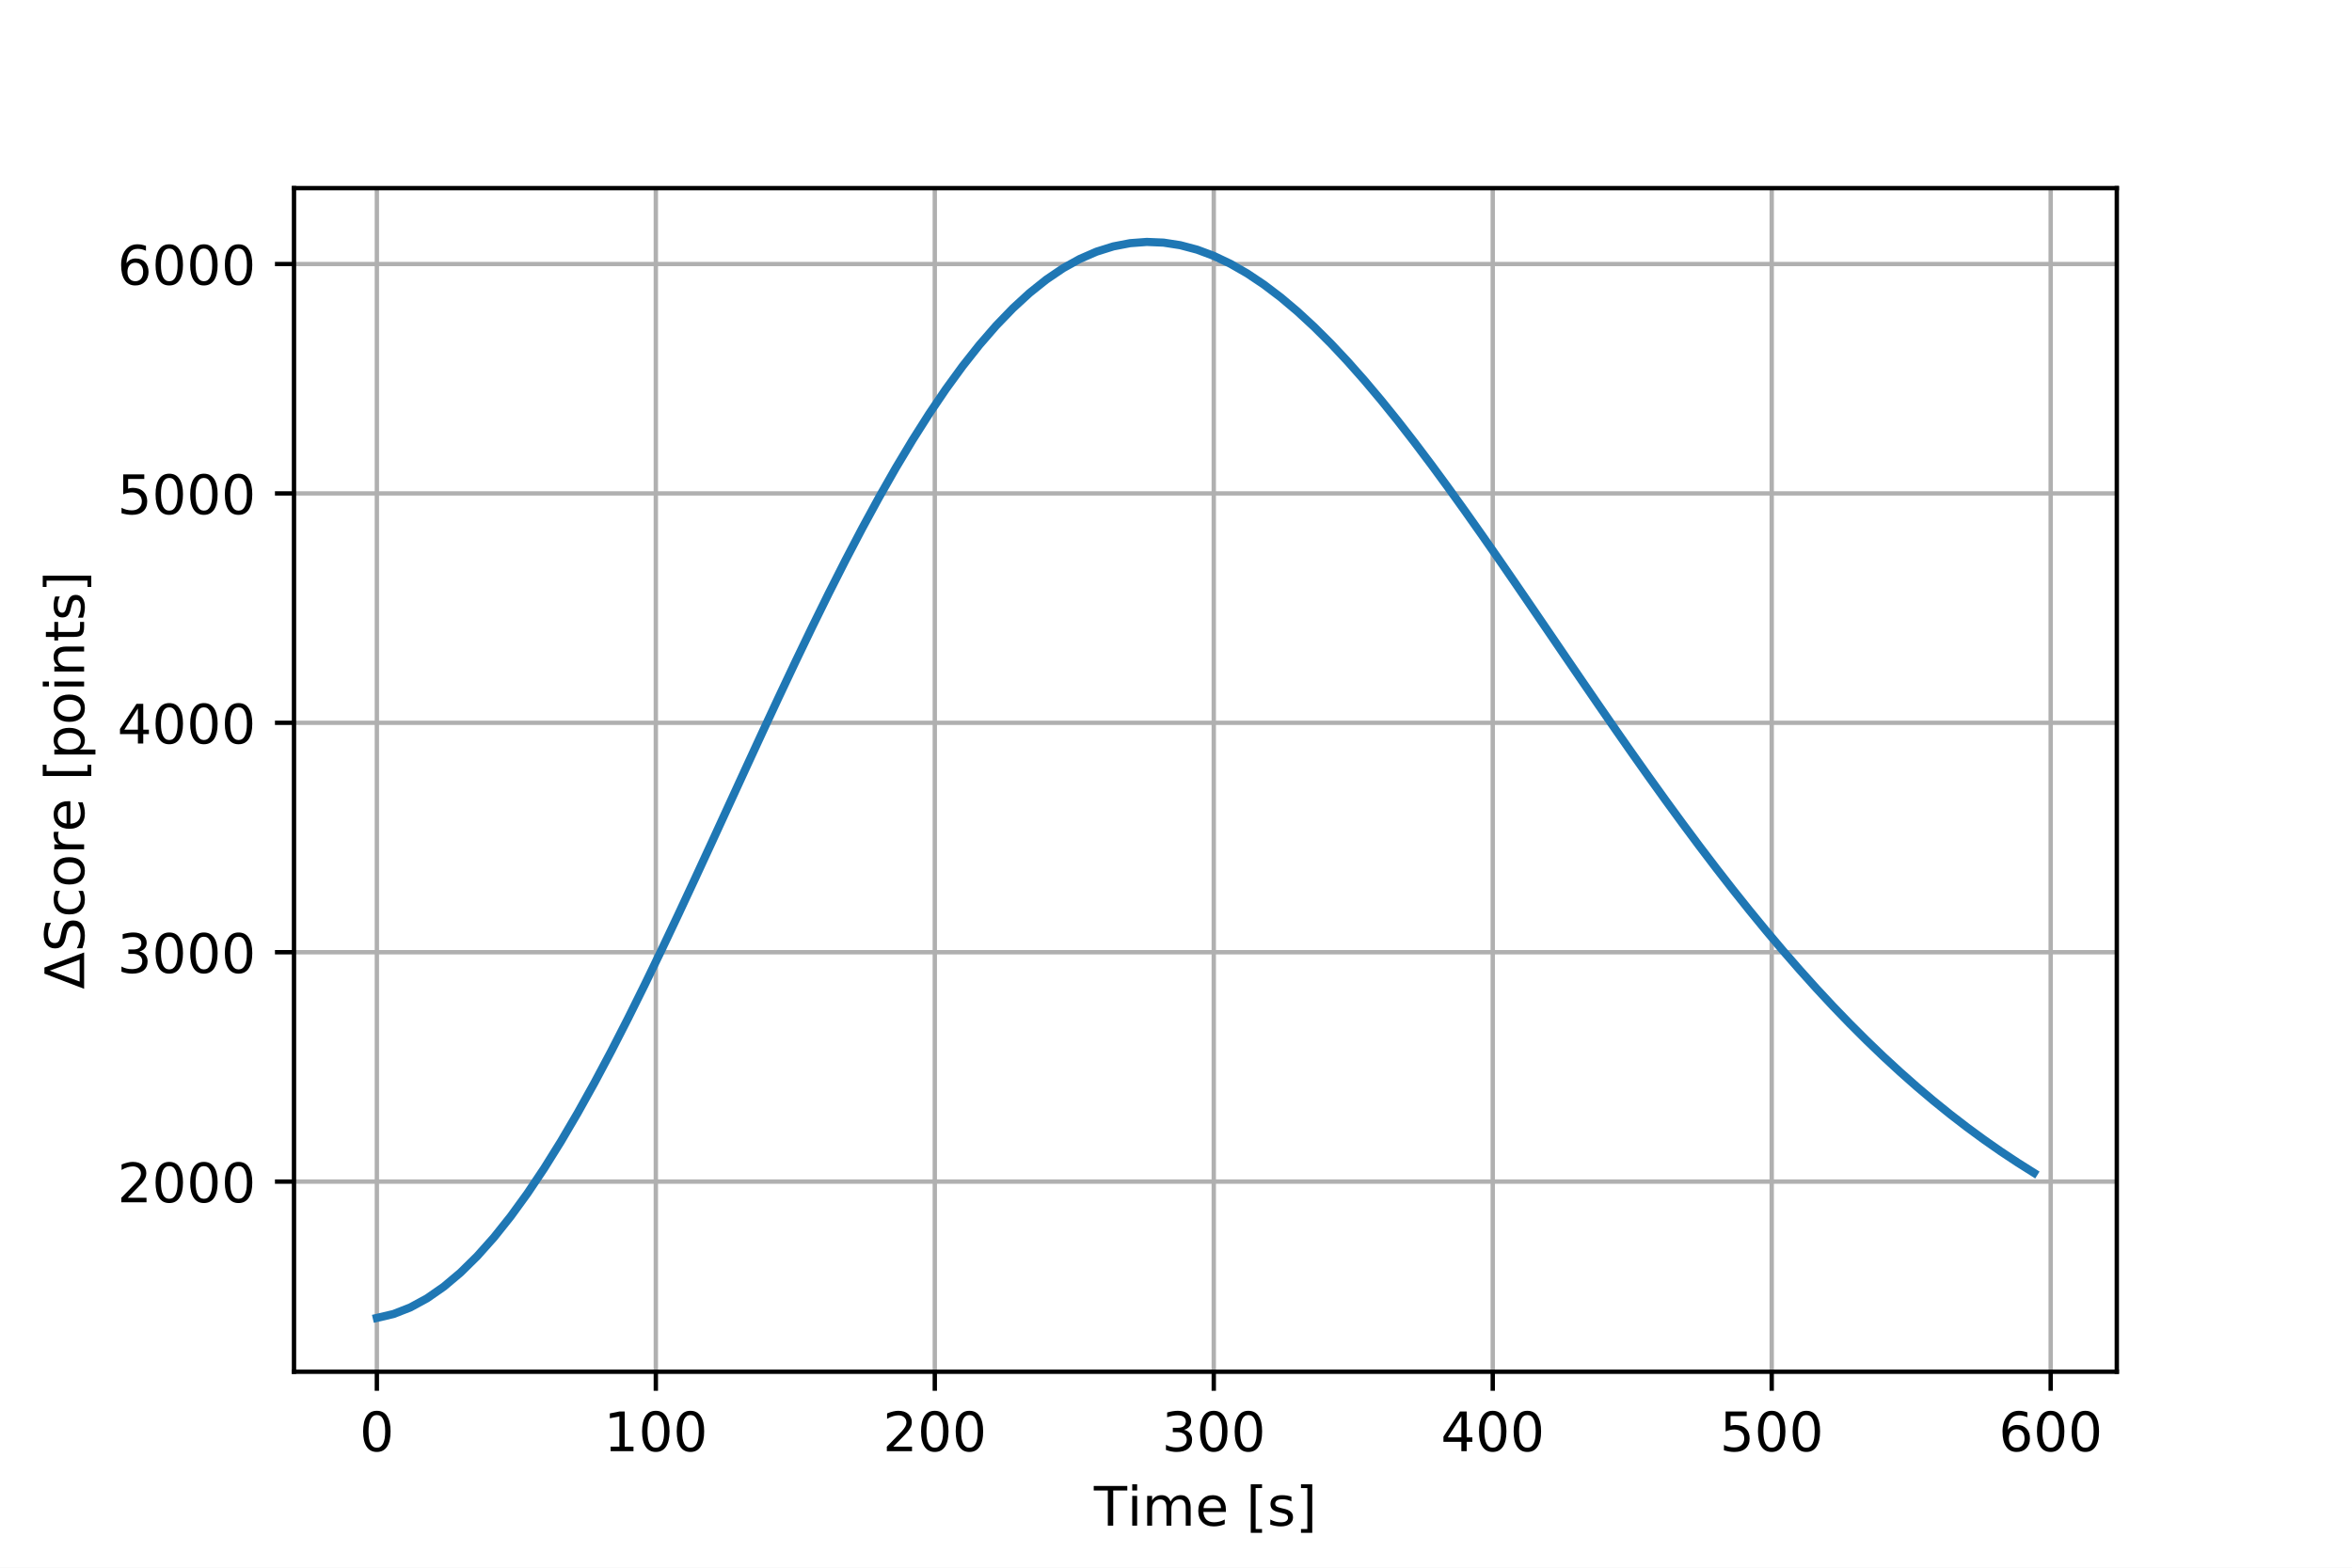
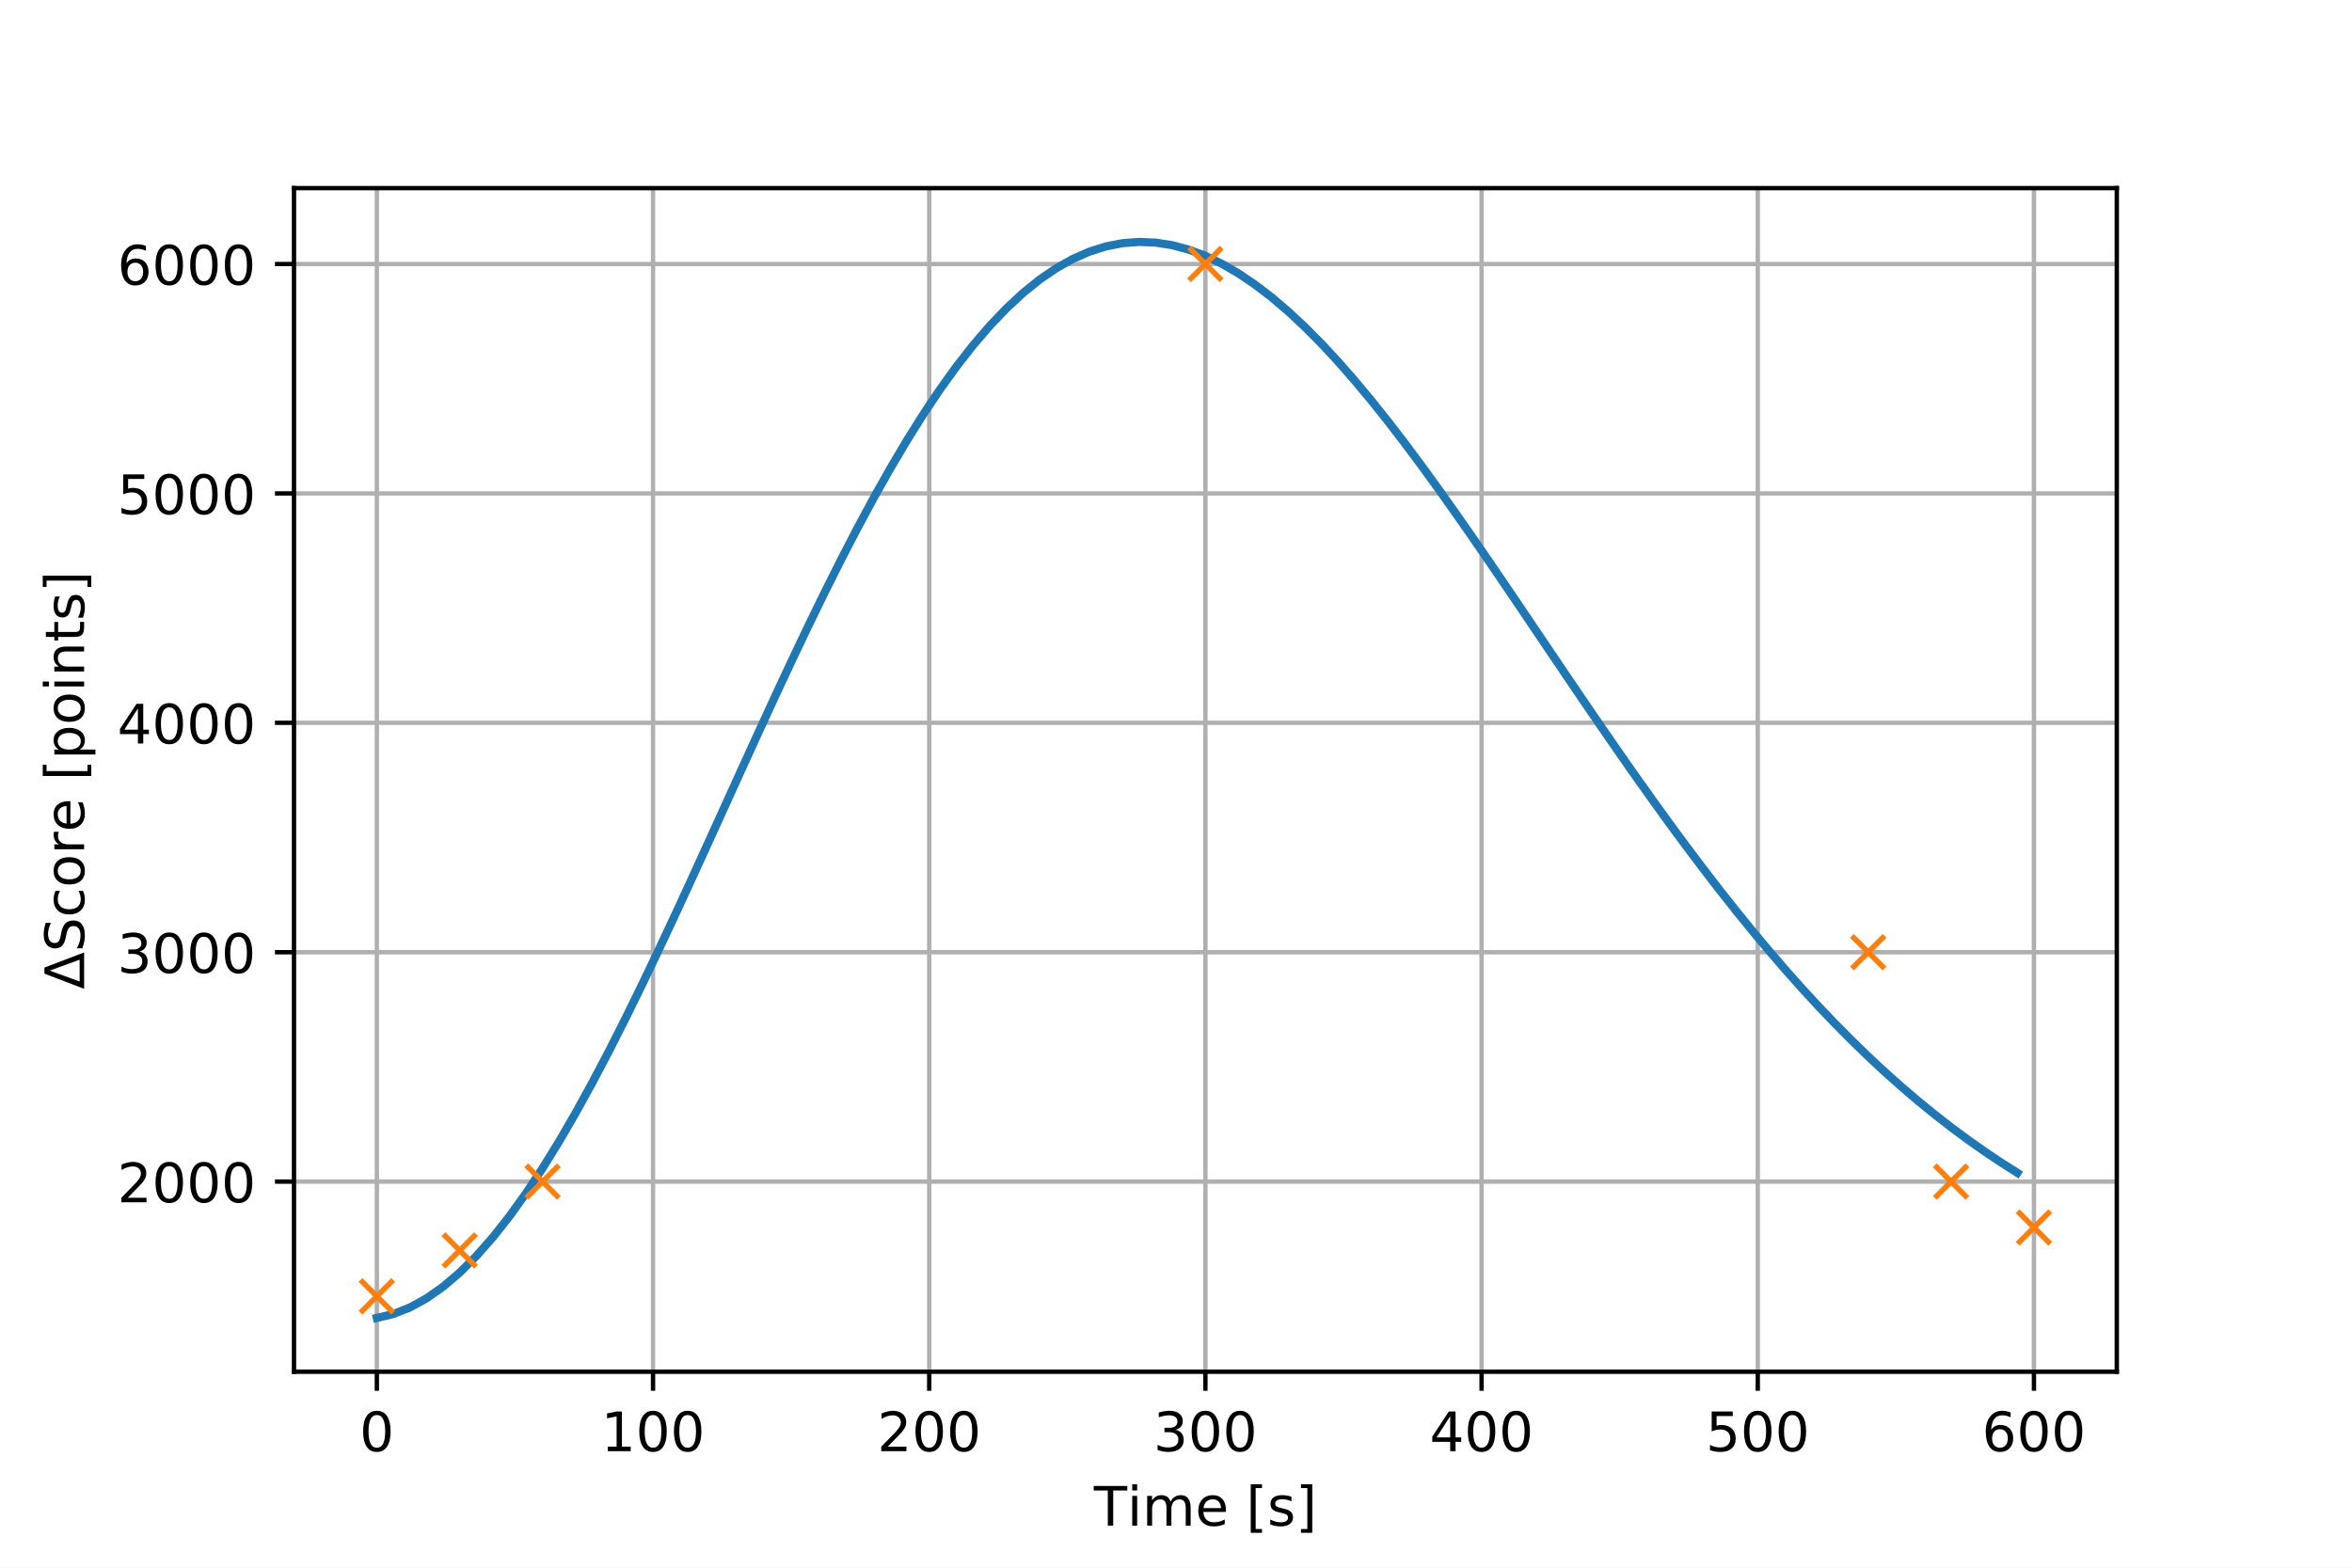
<svg xmlns="http://www.w3.org/2000/svg" xmlns:xlink="http://www.w3.org/1999/xlink" height="288pt" version="1.1" viewBox="0 0 432 288" width="432pt">
  <defs>
    <style type="text/css">
*{stroke-linecap:butt;stroke-linejoin:round;}
  </style>
  </defs>
  <g id="figure_1">
    <g id="patch_1">
      <path d="M 0 288  L 432 288  L 432 0  L 0 0  z " style="fill:#ffffff;" />
    </g>
    <g id="axes_1">
      <g id="patch_2">
        <path d="M 54 252  L 388.8 252  L 388.8 34.56  L 54 34.56  z " style="fill:#ffffff;" />
      </g>
      <g id="matplotlib.axis_1">
        <g id="xtick_1">
          <g id="line2d_1">
-             <path clip-path="url(#pcf2312875b)" d="M 69.218 252  L 69.218 34.56  " style="fill:none;stroke:#b0b0b0;stroke-linecap:square;stroke-width:0.8;" />
+             <path clip-path="url(#p699c604a5a)" d="M 69.218 252  L 69.218 34.56  " style="fill:none;stroke:#b0b0b0;stroke-linecap:square;stroke-width:0.8;" />
          </g>
          <g id="line2d_2">
            <defs>
-               <path d="M 0 0  L 0 3.5  " id="mf3beb9ec85" style="stroke:#000000;stroke-width:0.8;" />
-             </defs>
-             <g>
-               <use style="stroke:#000000;stroke-width:0.8;" x="69.218" xlink:href="#mf3beb9ec85" y="252" />
+               <path d="M 0 0  L 0 3.5  " id="m4b07e71793" style="stroke:#000000;stroke-width:0.8;" />
+             </defs>
+             <g>
+               <use style="stroke:#000000;stroke-width:0.8;" x="69.218" xlink:href="#m4b07e71793" y="252" />
            </g>
          </g>
          <g id="text_1">
            <defs>
              <path d="M 31.781 66.406  Q 24.172 66.406 20.328 58.906  Q 16.5 51.422 16.5 36.375  Q 16.5 21.391 20.328 13.891  Q 24.172 6.391 31.781 6.391  Q 39.453 6.391 43.281 13.891  Q 47.125 21.391 47.125 36.375  Q 47.125 51.422 43.281 58.906  Q 39.453 66.406 31.781 66.406  z M 31.781 74.219  Q 44.047 74.219 50.516 64.516  Q 56.984 54.828 56.984 36.375  Q 56.984 17.969 50.516 8.266  Q 44.047 -1.422 31.781 -1.422  Q 19.531 -1.422 13.062 8.266  Q 6.594 17.969 6.594 36.375  Q 6.594 54.828 13.062 64.516  Q 19.531 74.219 31.781 74.219  z " id="DejaVuSans-48" />
            </defs>
            <g transform="translate(66.03693 266.5984)scale(0.1 -0.1)">
              <use xlink:href="#DejaVuSans-48" />
            </g>
          </g>
        </g>
        <g id="xtick_2">
          <g id="line2d_3">
-             <path clip-path="url(#pcf2312875b)" d="M 120.458 252  L 120.458 34.56  " style="fill:none;stroke:#b0b0b0;stroke-linecap:square;stroke-width:0.8;" />
+             <path clip-path="url(#p699c604a5a)" d="M 119.945 252  L 119.945 34.56  " style="fill:none;stroke:#b0b0b0;stroke-linecap:square;stroke-width:0.8;" />
          </g>
          <g id="line2d_4">
            <g>
-               <use style="stroke:#000000;stroke-width:0.8;" x="120.458" xlink:href="#mf3beb9ec85" y="252" />
+               <use style="stroke:#000000;stroke-width:0.8;" x="119.945" xlink:href="#m4b07e71793" y="252" />
            </g>
          </g>
          <g id="text_2">
            <defs>
              <path d="M 12.406 8.297  L 28.516 8.297  L 28.516 63.922  L 10.984 60.406  L 10.984 69.391  L 28.422 72.906  L 38.281 72.906  L 38.281 8.297  L 54.391 8.297  L 54.391 0  L 12.406 0  z " id="DejaVuSans-49" />
            </defs>
-             <g transform="translate(110.9141 266.5984)scale(0.1 -0.1)">
+             <g transform="translate(110.4017 266.5984)scale(0.1 -0.1)">
              <use xlink:href="#DejaVuSans-49" />
              <use x="63.623" xlink:href="#DejaVuSans-48" />
              <use x="127.246" xlink:href="#DejaVuSans-48" />
            </g>
          </g>
        </g>
        <g id="xtick_3">
          <g id="line2d_5">
-             <path clip-path="url(#pcf2312875b)" d="M 171.698 252  L 171.698 34.56  " style="fill:none;stroke:#b0b0b0;stroke-linecap:square;stroke-width:0.8;" />
+             <path clip-path="url(#p699c604a5a)" d="M 170.673 252  L 170.673 34.56  " style="fill:none;stroke:#b0b0b0;stroke-linecap:square;stroke-width:0.8;" />
          </g>
          <g id="line2d_6">
            <g>
-               <use style="stroke:#000000;stroke-width:0.8;" x="171.698" xlink:href="#mf3beb9ec85" y="252" />
+               <use style="stroke:#000000;stroke-width:0.8;" x="170.673" xlink:href="#m4b07e71793" y="252" />
            </g>
          </g>
          <g id="text_3">
            <defs>
              <path d="M 19.188 8.297  L 53.609 8.297  L 53.609 0  L 7.328 0  L 7.328 8.297  Q 12.938 14.109 22.625 23.891  Q 32.328 33.688 34.812 36.531  Q 39.547 41.844 41.422 45.531  Q 43.312 49.219 43.312 52.781  Q 43.312 58.594 39.234 62.25  Q 35.156 65.922 28.609 65.922  Q 23.969 65.922 18.812 64.312  Q 13.672 62.703 7.812 59.422  L 7.812 69.391  Q 13.766 71.781 18.938 73  Q 24.125 74.219 28.422 74.219  Q 39.75 74.219 46.484 68.547  Q 53.219 62.891 53.219 53.422  Q 53.219 48.922 51.531 44.891  Q 49.859 40.875 45.406 35.406  Q 44.188 33.984 37.641 27.219  Q 31.109 20.453 19.188 8.297  z " id="DejaVuSans-50" />
            </defs>
-             <g transform="translate(162.1538 266.5984)scale(0.1 -0.1)">
+             <g transform="translate(161.129 266.5984)scale(0.1 -0.1)">
              <use xlink:href="#DejaVuSans-50" />
              <use x="63.623" xlink:href="#DejaVuSans-48" />
              <use x="127.246" xlink:href="#DejaVuSans-48" />
            </g>
          </g>
        </g>
        <g id="xtick_4">
          <g id="line2d_7">
-             <path clip-path="url(#pcf2312875b)" d="M 222.937 252  L 222.937 34.56  " style="fill:none;stroke:#b0b0b0;stroke-linecap:square;stroke-width:0.8;" />
+             <path clip-path="url(#p699c604a5a)" d="M 221.4 252  L 221.4 34.56  " style="fill:none;stroke:#b0b0b0;stroke-linecap:square;stroke-width:0.8;" />
          </g>
          <g id="line2d_8">
            <g>
-               <use style="stroke:#000000;stroke-width:0.8;" x="222.937" xlink:href="#mf3beb9ec85" y="252" />
+               <use style="stroke:#000000;stroke-width:0.8;" x="221.4" xlink:href="#m4b07e71793" y="252" />
            </g>
          </g>
          <g id="text_4">
            <defs>
              <path d="M 40.578 39.312  Q 47.656 37.797 51.625 33  Q 55.609 28.219 55.609 21.188  Q 55.609 10.406 48.188 4.484  Q 40.766 -1.422 27.094 -1.422  Q 22.516 -1.422 17.656 -0.516  Q 12.797 0.391 7.625 2.203  L 7.625 11.719  Q 11.719 9.328 16.594 8.109  Q 21.484 6.891 26.812 6.891  Q 36.078 6.891 40.938 10.547  Q 45.797 14.203 45.797 21.188  Q 45.797 27.641 41.281 31.266  Q 36.766 34.906 28.719 34.906  L 20.219 34.906  L 20.219 43.016  L 29.109 43.016  Q 36.375 43.016 40.234 45.922  Q 44.094 48.828 44.094 54.297  Q 44.094 59.906 40.109 62.906  Q 36.141 65.922 28.719 65.922  Q 24.656 65.922 20.016 65.031  Q 15.375 64.156 9.812 62.312  L 9.812 71.094  Q 15.438 72.656 20.344 73.438  Q 25.25 74.219 29.594 74.219  Q 40.828 74.219 47.359 69.109  Q 53.906 64.016 53.906 55.328  Q 53.906 49.266 50.438 45.094  Q 46.969 40.922 40.578 39.312  z " id="DejaVuSans-51" />
            </defs>
-             <g transform="translate(213.3934 266.5984)scale(0.1 -0.1)">
+             <g transform="translate(211.8562 266.5984)scale(0.1 -0.1)">
              <use xlink:href="#DejaVuSans-51" />
              <use x="63.623" xlink:href="#DejaVuSans-48" />
              <use x="127.246" xlink:href="#DejaVuSans-48" />
            </g>
          </g>
        </g>
        <g id="xtick_5">
          <g id="line2d_9">
-             <path clip-path="url(#pcf2312875b)" d="M 274.177 252  L 274.177 34.56  " style="fill:none;stroke:#b0b0b0;stroke-linecap:square;stroke-width:0.8;" />
+             <path clip-path="url(#p699c604a5a)" d="M 272.127 252  L 272.127 34.56  " style="fill:none;stroke:#b0b0b0;stroke-linecap:square;stroke-width:0.8;" />
          </g>
          <g id="line2d_10">
            <g>
-               <use style="stroke:#000000;stroke-width:0.8;" x="274.177" xlink:href="#mf3beb9ec85" y="252" />
+               <use style="stroke:#000000;stroke-width:0.8;" x="272.127" xlink:href="#m4b07e71793" y="252" />
            </g>
          </g>
          <g id="text_5">
            <defs>
              <path d="M 37.797 64.312  L 12.891 25.391  L 37.797 25.391  z M 35.203 72.906  L 47.609 72.906  L 47.609 25.391  L 58.016 25.391  L 58.016 17.188  L 47.609 17.188  L 47.609 0  L 37.797 0  L 37.797 17.188  L 4.891 17.188  L 4.891 26.703  z " id="DejaVuSans-52" />
            </defs>
-             <g transform="translate(264.6331 266.5984)scale(0.1 -0.1)">
+             <g transform="translate(262.5835 266.5984)scale(0.1 -0.1)">
              <use xlink:href="#DejaVuSans-52" />
              <use x="63.623" xlink:href="#DejaVuSans-48" />
              <use x="127.246" xlink:href="#DejaVuSans-48" />
            </g>
          </g>
        </g>
        <g id="xtick_6">
          <g id="line2d_11">
-             <path clip-path="url(#pcf2312875b)" d="M 325.417 252  L 325.417 34.56  " style="fill:none;stroke:#b0b0b0;stroke-linecap:square;stroke-width:0.8;" />
+             <path clip-path="url(#p699c604a5a)" d="M 322.855 252  L 322.855 34.56  " style="fill:none;stroke:#b0b0b0;stroke-linecap:square;stroke-width:0.8;" />
          </g>
          <g id="line2d_12">
            <g>
-               <use style="stroke:#000000;stroke-width:0.8;" x="325.417" xlink:href="#mf3beb9ec85" y="252" />
+               <use style="stroke:#000000;stroke-width:0.8;" x="322.855" xlink:href="#m4b07e71793" y="252" />
            </g>
          </g>
          <g id="text_6">
            <defs>
              <path d="M 10.797 72.906  L 49.516 72.906  L 49.516 64.594  L 19.828 64.594  L 19.828 46.734  Q 21.969 47.469 24.109 47.828  Q 26.266 48.188 28.422 48.188  Q 40.625 48.188 47.75 41.5  Q 54.891 34.812 54.891 23.391  Q 54.891 11.625 47.562 5.094  Q 40.234 -1.422 26.906 -1.422  Q 22.312 -1.422 17.547 -0.641  Q 12.797 0.141 7.719 1.703  L 7.719 11.625  Q 12.109 9.234 16.797 8.062  Q 21.484 6.891 26.703 6.891  Q 35.156 6.891 40.078 11.328  Q 45.016 15.766 45.016 23.391  Q 45.016 31 40.078 35.438  Q 35.156 39.891 26.703 39.891  Q 22.75 39.891 18.812 39.016  Q 14.891 38.141 10.797 36.281  z " id="DejaVuSans-53" />
            </defs>
-             <g transform="translate(315.8728 266.5984)scale(0.1 -0.1)">
+             <g transform="translate(313.3108 266.5984)scale(0.1 -0.1)">
              <use xlink:href="#DejaVuSans-53" />
              <use x="63.623" xlink:href="#DejaVuSans-48" />
              <use x="127.246" xlink:href="#DejaVuSans-48" />
            </g>
          </g>
        </g>
        <g id="xtick_7">
          <g id="line2d_13">
-             <path clip-path="url(#pcf2312875b)" d="M 376.656 252  L 376.656 34.56  " style="fill:none;stroke:#b0b0b0;stroke-linecap:square;stroke-width:0.8;" />
+             <path clip-path="url(#p699c604a5a)" d="M 373.582 252  L 373.582 34.56  " style="fill:none;stroke:#b0b0b0;stroke-linecap:square;stroke-width:0.8;" />
          </g>
          <g id="line2d_14">
            <g>
-               <use style="stroke:#000000;stroke-width:0.8;" x="376.656" xlink:href="#mf3beb9ec85" y="252" />
+               <use style="stroke:#000000;stroke-width:0.8;" x="373.582" xlink:href="#m4b07e71793" y="252" />
            </g>
          </g>
          <g id="text_7">
            <defs>
              <path d="M 33.016 40.375  Q 26.375 40.375 22.484 35.828  Q 18.609 31.297 18.609 23.391  Q 18.609 15.531 22.484 10.953  Q 26.375 6.391 33.016 6.391  Q 39.656 6.391 43.531 10.953  Q 47.406 15.531 47.406 23.391  Q 47.406 31.297 43.531 35.828  Q 39.656 40.375 33.016 40.375  z M 52.594 71.297  L 52.594 62.312  Q 48.875 64.062 45.094 64.984  Q 41.312 65.922 37.594 65.922  Q 27.828 65.922 22.672 59.328  Q 17.531 52.734 16.797 39.406  Q 19.672 43.656 24.016 45.922  Q 28.375 48.188 33.594 48.188  Q 44.578 48.188 50.953 41.516  Q 57.328 34.859 57.328 23.391  Q 57.328 12.156 50.688 5.359  Q 44.047 -1.422 33.016 -1.422  Q 20.359 -1.422 13.672 8.266  Q 6.984 17.969 6.984 36.375  Q 6.984 53.656 15.188 63.938  Q 23.391 74.219 37.203 74.219  Q 40.922 74.219 44.703 73.484  Q 48.484 72.75 52.594 71.297  z " id="DejaVuSans-54" />
            </defs>
-             <g transform="translate(367.1124 266.5984)scale(0.1 -0.1)">
+             <g transform="translate(364.0381 266.5984)scale(0.1 -0.1)">
              <use xlink:href="#DejaVuSans-54" />
              <use x="63.623" xlink:href="#DejaVuSans-48" />
              <use x="127.246" xlink:href="#DejaVuSans-48" />
            </g>
          </g>
        </g>
        <g id="text_8">
          <defs>
            <path d="M -0.297 72.906  L 61.375 72.906  L 61.375 64.594  L 35.5 64.594  L 35.5 0  L 25.594 0  L 25.594 64.594  L -0.297 64.594  z " id="DejaVuSans-84" />
            <path d="M 9.422 54.688  L 18.406 54.688  L 18.406 0  L 9.422 0  z M 9.422 75.984  L 18.406 75.984  L 18.406 64.594  L 9.422 64.594  z " id="DejaVuSans-105" />
            <path d="M 52 44.188  Q 55.375 50.25 60.062 53.125  Q 64.75 56 71.094 56  Q 79.641 56 84.281 50.016  Q 88.922 44.047 88.922 33.016  L 88.922 0  L 79.891 0  L 79.891 32.719  Q 79.891 40.578 77.094 44.375  Q 74.312 48.188 68.609 48.188  Q 61.625 48.188 57.562 43.547  Q 53.516 38.922 53.516 30.906  L 53.516 0  L 44.484 0  L 44.484 32.719  Q 44.484 40.625 41.703 44.406  Q 38.922 48.188 33.109 48.188  Q 26.219 48.188 22.156 43.531  Q 18.109 38.875 18.109 30.906  L 18.109 0  L 9.078 0  L 9.078 54.688  L 18.109 54.688  L 18.109 46.188  Q 21.188 51.219 25.484 53.609  Q 29.781 56 35.688 56  Q 41.656 56 45.828 52.969  Q 50 49.953 52 44.188  z " id="DejaVuSans-109" />
            <path d="M 56.203 29.594  L 56.203 25.203  L 14.891 25.203  Q 15.484 15.922 20.484 11.062  Q 25.484 6.203 34.422 6.203  Q 39.594 6.203 44.453 7.469  Q 49.312 8.734 54.109 11.281  L 54.109 2.781  Q 49.266 0.734 44.188 -0.344  Q 39.109 -1.422 33.891 -1.422  Q 20.797 -1.422 13.156 6.188  Q 5.516 13.812 5.516 26.812  Q 5.516 40.234 12.766 48.109  Q 20.016 56 32.328 56  Q 43.359 56 49.781 48.891  Q 56.203 41.797 56.203 29.594  z M 47.219 32.234  Q 47.125 39.594 43.094 43.984  Q 39.062 48.391 32.422 48.391  Q 24.906 48.391 20.391 44.141  Q 15.875 39.891 15.188 32.172  z " id="DejaVuSans-101" />
            <path id="DejaVuSans-32" />
            <path d="M 8.594 75.984  L 29.297 75.984  L 29.297 69  L 17.578 69  L 17.578 -6.203  L 29.297 -6.203  L 29.297 -13.188  L 8.594 -13.188  z " id="DejaVuSans-91" />
            <path d="M 44.281 53.078  L 44.281 44.578  Q 40.484 46.531 36.375 47.5  Q 32.281 48.484 27.875 48.484  Q 21.188 48.484 17.844 46.438  Q 14.5 44.391 14.5 40.281  Q 14.5 37.156 16.891 35.375  Q 19.281 33.594 26.516 31.984  L 29.594 31.297  Q 39.156 29.25 43.188 25.516  Q 47.219 21.781 47.219 15.094  Q 47.219 7.469 41.188 3.016  Q 35.156 -1.422 24.609 -1.422  Q 20.219 -1.422 15.453 -0.562  Q 10.688 0.297 5.422 2  L 5.422 11.281  Q 10.406 8.688 15.234 7.391  Q 20.062 6.109 24.812 6.109  Q 31.156 6.109 34.562 8.281  Q 37.984 10.453 37.984 14.406  Q 37.984 18.062 35.516 20.016  Q 33.062 21.969 24.703 23.781  L 21.578 24.516  Q 13.234 26.266 9.516 29.906  Q 5.812 33.547 5.812 39.891  Q 5.812 47.609 11.281 51.797  Q 16.75 56 26.812 56  Q 31.781 56 36.172 55.266  Q 40.578 54.547 44.281 53.078  z " id="DejaVuSans-115" />
            <path d="M 30.422 75.984  L 30.422 -13.188  L 9.719 -13.188  L 9.719 -6.203  L 21.391 -6.203  L 21.391 69  L 9.719 69  L 9.719 75.984  z " id="DejaVuSans-93" />
          </defs>
          <g transform="translate(200.9172 280.2766)scale(0.1 -0.1)">
            <use xlink:href="#DejaVuSans-84" />
            <use x="61.037" xlink:href="#DejaVuSans-105" />
            <use x="88.82" xlink:href="#DejaVuSans-109" />
            <use x="186.232" xlink:href="#DejaVuSans-101" />
            <use x="247.756" xlink:href="#DejaVuSans-32" />
            <use x="279.543" xlink:href="#DejaVuSans-91" />
            <use x="318.557" xlink:href="#DejaVuSans-115" />
            <use x="370.656" xlink:href="#DejaVuSans-93" />
          </g>
        </g>
      </g>
      <g id="matplotlib.axis_2">
        <g id="ytick_1">
          <g id="line2d_15">
-             <path clip-path="url(#pcf2312875b)" d="M 54 217.073  L 388.8 217.073  " style="fill:none;stroke:#b0b0b0;stroke-linecap:square;stroke-width:0.8;" />
+             <path clip-path="url(#p699c604a5a)" d="M 54 217.073  L 388.8 217.073  " style="fill:none;stroke:#b0b0b0;stroke-linecap:square;stroke-width:0.8;" />
          </g>
          <g id="line2d_16">
            <defs>
-               <path d="M 0 0  L -3.5 0  " id="m91589b8eba" style="stroke:#000000;stroke-width:0.8;" />
-             </defs>
-             <g>
-               <use style="stroke:#000000;stroke-width:0.8;" x="54" xlink:href="#m91589b8eba" y="217.073" />
+               <path d="M 0 0  L -3.5 0  " id="m07bf763fe0" style="stroke:#000000;stroke-width:0.8;" />
+             </defs>
+             <g>
+               <use style="stroke:#000000;stroke-width:0.8;" x="54" xlink:href="#m07bf763fe0" y="217.073" />
            </g>
          </g>
          <g id="text_9">
            <g transform="translate(21.55 220.8721)scale(0.1 -0.1)">
              <use xlink:href="#DejaVuSans-50" />
              <use x="63.623" xlink:href="#DejaVuSans-48" />
              <use x="127.246" xlink:href="#DejaVuSans-48" />
              <use x="190.869" xlink:href="#DejaVuSans-48" />
            </g>
          </g>
        </g>
        <g id="ytick_2">
          <g id="line2d_17">
-             <path clip-path="url(#pcf2312875b)" d="M 54 174.93  L 388.8 174.93  " style="fill:none;stroke:#b0b0b0;stroke-linecap:square;stroke-width:0.8;" />
+             <path clip-path="url(#p699c604a5a)" d="M 54 174.93  L 388.8 174.93  " style="fill:none;stroke:#b0b0b0;stroke-linecap:square;stroke-width:0.8;" />
          </g>
          <g id="line2d_18">
            <g>
-               <use style="stroke:#000000;stroke-width:0.8;" x="54" xlink:href="#m91589b8eba" y="174.93" />
+               <use style="stroke:#000000;stroke-width:0.8;" x="54" xlink:href="#m07bf763fe0" y="174.93" />
            </g>
          </g>
          <g id="text_10">
            <g transform="translate(21.55 178.7296)scale(0.1 -0.1)">
              <use xlink:href="#DejaVuSans-51" />
              <use x="63.623" xlink:href="#DejaVuSans-48" />
              <use x="127.246" xlink:href="#DejaVuSans-48" />
              <use x="190.869" xlink:href="#DejaVuSans-48" />
            </g>
          </g>
        </g>
        <g id="ytick_3">
          <g id="line2d_19">
-             <path clip-path="url(#pcf2312875b)" d="M 54 132.788  L 388.8 132.788  " style="fill:none;stroke:#b0b0b0;stroke-linecap:square;stroke-width:0.8;" />
+             <path clip-path="url(#p699c604a5a)" d="M 54 132.788  L 388.8 132.788  " style="fill:none;stroke:#b0b0b0;stroke-linecap:square;stroke-width:0.8;" />
          </g>
          <g id="line2d_20">
            <g>
-               <use style="stroke:#000000;stroke-width:0.8;" x="54" xlink:href="#m91589b8eba" y="132.788" />
+               <use style="stroke:#000000;stroke-width:0.8;" x="54" xlink:href="#m07bf763fe0" y="132.788" />
            </g>
          </g>
          <g id="text_11">
            <g transform="translate(21.55 136.5871)scale(0.1 -0.1)">
              <use xlink:href="#DejaVuSans-52" />
              <use x="63.623" xlink:href="#DejaVuSans-48" />
              <use x="127.246" xlink:href="#DejaVuSans-48" />
              <use x="190.869" xlink:href="#DejaVuSans-48" />
            </g>
          </g>
        </g>
        <g id="ytick_4">
          <g id="line2d_21">
-             <path clip-path="url(#pcf2312875b)" d="M 54 90.645  L 388.8 90.645  " style="fill:none;stroke:#b0b0b0;stroke-linecap:square;stroke-width:0.8;" />
+             <path clip-path="url(#p699c604a5a)" d="M 54 90.645  L 388.8 90.645  " style="fill:none;stroke:#b0b0b0;stroke-linecap:square;stroke-width:0.8;" />
          </g>
          <g id="line2d_22">
            <g>
-               <use style="stroke:#000000;stroke-width:0.8;" x="54" xlink:href="#m91589b8eba" y="90.645" />
+               <use style="stroke:#000000;stroke-width:0.8;" x="54" xlink:href="#m07bf763fe0" y="90.645" />
            </g>
          </g>
          <g id="text_12">
            <g transform="translate(21.55 94.44459)scale(0.1 -0.1)">
              <use xlink:href="#DejaVuSans-53" />
              <use x="63.623" xlink:href="#DejaVuSans-48" />
              <use x="127.246" xlink:href="#DejaVuSans-48" />
              <use x="190.869" xlink:href="#DejaVuSans-48" />
            </g>
          </g>
        </g>
        <g id="ytick_5">
          <g id="line2d_23">
-             <path clip-path="url(#pcf2312875b)" d="M 54 48.503  L 388.8 48.503  " style="fill:none;stroke:#b0b0b0;stroke-linecap:square;stroke-width:0.8;" />
+             <path clip-path="url(#p699c604a5a)" d="M 54 48.503  L 388.8 48.503  " style="fill:none;stroke:#b0b0b0;stroke-linecap:square;stroke-width:0.8;" />
          </g>
          <g id="line2d_24">
            <g>
-               <use style="stroke:#000000;stroke-width:0.8;" x="54" xlink:href="#m91589b8eba" y="48.503" />
+               <use style="stroke:#000000;stroke-width:0.8;" x="54" xlink:href="#m07bf763fe0" y="48.503" />
            </g>
          </g>
          <g id="text_13">
            <g transform="translate(21.55 52.30209)scale(0.1 -0.1)">
              <use xlink:href="#DejaVuSans-54" />
              <use x="63.623" xlink:href="#DejaVuSans-48" />
              <use x="127.246" xlink:href="#DejaVuSans-48" />
              <use x="190.869" xlink:href="#DejaVuSans-48" />
            </g>
          </g>
        </g>
        <g id="text_14">
          <defs>
            <path d="M 34.188 63.188  L 14.156 8.203  L 54.25 8.203  z M 0.781 0  L 28.609 72.906  L 39.797 72.906  L 67.578 0  z " id="DejaVuSans-916" />
            <path d="M 53.516 70.516  L 53.516 60.891  Q 47.906 63.578 42.922 64.891  Q 37.938 66.219 33.297 66.219  Q 25.25 66.219 20.875 63.094  Q 16.5 59.969 16.5 54.203  Q 16.5 49.359 19.406 46.891  Q 22.312 44.438 30.422 42.922  L 36.375 41.703  Q 47.406 39.594 52.656 34.297  Q 57.906 29 57.906 20.125  Q 57.906 9.516 50.797 4.047  Q 43.703 -1.422 29.984 -1.422  Q 24.812 -1.422 18.969 -0.25  Q 13.141 0.922 6.891 3.219  L 6.891 13.375  Q 12.891 10.016 18.656 8.297  Q 24.422 6.594 29.984 6.594  Q 38.422 6.594 43.016 9.906  Q 47.609 13.234 47.609 19.391  Q 47.609 24.75 44.312 27.781  Q 41.016 30.812 33.5 32.328  L 27.484 33.5  Q 16.453 35.688 11.516 40.375  Q 6.594 45.062 6.594 53.422  Q 6.594 63.094 13.406 68.656  Q 20.219 74.219 32.172 74.219  Q 37.312 74.219 42.625 73.281  Q 47.953 72.359 53.516 70.516  z " id="DejaVuSans-83" />
            <path d="M 48.781 52.594  L 48.781 44.188  Q 44.969 46.297 41.141 47.344  Q 37.312 48.391 33.406 48.391  Q 24.656 48.391 19.812 42.844  Q 14.984 37.312 14.984 27.297  Q 14.984 17.281 19.812 11.734  Q 24.656 6.203 33.406 6.203  Q 37.312 6.203 41.141 7.25  Q 44.969 8.297 48.781 10.406  L 48.781 2.094  Q 45.016 0.344 40.984 -0.531  Q 36.969 -1.422 32.422 -1.422  Q 20.062 -1.422 12.781 6.344  Q 5.516 14.109 5.516 27.297  Q 5.516 40.672 12.859 48.328  Q 20.219 56 33.016 56  Q 37.156 56 41.109 55.141  Q 45.062 54.297 48.781 52.594  z " id="DejaVuSans-99" />
            <path d="M 30.609 48.391  Q 23.391 48.391 19.188 42.75  Q 14.984 37.109 14.984 27.297  Q 14.984 17.484 19.156 11.844  Q 23.344 6.203 30.609 6.203  Q 37.797 6.203 41.984 11.859  Q 46.188 17.531 46.188 27.297  Q 46.188 37.016 41.984 42.703  Q 37.797 48.391 30.609 48.391  z M 30.609 56  Q 42.328 56 49.016 48.375  Q 55.719 40.766 55.719 27.297  Q 55.719 13.875 49.016 6.219  Q 42.328 -1.422 30.609 -1.422  Q 18.844 -1.422 12.172 6.219  Q 5.516 13.875 5.516 27.297  Q 5.516 40.766 12.172 48.375  Q 18.844 56 30.609 56  z " id="DejaVuSans-111" />
            <path d="M 41.109 46.297  Q 39.594 47.172 37.812 47.578  Q 36.031 48 33.891 48  Q 26.266 48 22.188 43.047  Q 18.109 38.094 18.109 28.812  L 18.109 0  L 9.078 0  L 9.078 54.688  L 18.109 54.688  L 18.109 46.188  Q 20.953 51.172 25.484 53.578  Q 30.031 56 36.531 56  Q 37.453 56 38.578 55.875  Q 39.703 55.766 41.062 55.516  z " id="DejaVuSans-114" />
            <path d="M 18.109 8.203  L 18.109 -20.797  L 9.078 -20.797  L 9.078 54.688  L 18.109 54.688  L 18.109 46.391  Q 20.953 51.266 25.266 53.625  Q 29.594 56 35.594 56  Q 45.562 56 51.781 48.094  Q 58.016 40.188 58.016 27.297  Q 58.016 14.406 51.781 6.484  Q 45.562 -1.422 35.594 -1.422  Q 29.594 -1.422 25.266 0.953  Q 20.953 3.328 18.109 8.203  z M 48.688 27.297  Q 48.688 37.203 44.609 42.844  Q 40.531 48.484 33.406 48.484  Q 26.266 48.484 22.188 42.844  Q 18.109 37.203 18.109 27.297  Q 18.109 17.391 22.188 11.75  Q 26.266 6.109 33.406 6.109  Q 40.531 6.109 44.609 11.75  Q 48.688 17.391 48.688 27.297  z " id="DejaVuSans-112" />
            <path d="M 54.891 33.016  L 54.891 0  L 45.906 0  L 45.906 32.719  Q 45.906 40.484 42.875 44.328  Q 39.844 48.188 33.797 48.188  Q 26.516 48.188 22.312 43.547  Q 18.109 38.922 18.109 30.906  L 18.109 0  L 9.078 0  L 9.078 54.688  L 18.109 54.688  L 18.109 46.188  Q 21.344 51.125 25.703 53.562  Q 30.078 56 35.797 56  Q 45.219 56 50.047 50.172  Q 54.891 44.344 54.891 33.016  z " id="DejaVuSans-110" />
            <path d="M 18.312 70.219  L 18.312 54.688  L 36.812 54.688  L 36.812 47.703  L 18.312 47.703  L 18.312 18.016  Q 18.312 11.328 20.141 9.422  Q 21.969 7.516 27.594 7.516  L 36.812 7.516  L 36.812 0  L 27.594 0  Q 17.188 0 13.234 3.875  Q 9.281 7.766 9.281 18.016  L 9.281 47.703  L 2.688 47.703  L 2.688 54.688  L 9.281 54.688  L 9.281 70.219  z " id="DejaVuSans-116" />
          </defs>
          <g transform="translate(15.45 181.73)rotate(-90)scale(0.1 -0.1)">
            <use transform="translate(0 0.015625)" xlink:href="#DejaVuSans-916" />
            <use transform="translate(68.4082 0.015625)" xlink:href="#DejaVuSans-83" />
            <use transform="translate(131.8848 0.015625)" xlink:href="#DejaVuSans-99" />
            <use transform="translate(186.8652 0.015625)" xlink:href="#DejaVuSans-111" />
            <use transform="translate(248.0469 0.015625)" xlink:href="#DejaVuSans-114" />
            <use transform="translate(289.1602 0.015625)" xlink:href="#DejaVuSans-101" />
            <use transform="translate(383.154 0.015625)" xlink:href="#DejaVuSans-91" />
            <use transform="translate(422.1676 0.015625)" xlink:href="#DejaVuSans-112" />
            <use transform="translate(485.6442 0.015625)" xlink:href="#DejaVuSans-111" />
            <use transform="translate(546.8258 0.015625)" xlink:href="#DejaVuSans-105" />
            <use transform="translate(574.6091 0.015625)" xlink:href="#DejaVuSans-110" />
            <use transform="translate(637.988 0.015625)" xlink:href="#DejaVuSans-116" />
            <use transform="translate(677.1969 0.015625)" xlink:href="#DejaVuSans-115" />
            <use transform="translate(729.2966 0.015625)" xlink:href="#DejaVuSans-93" />
          </g>
        </g>
      </g>
      <g id="line2d_25">
-         <path clip-path="url(#pcf2312875b)" d="M 69.218 242.116  L 72.293 241.392  L 75.367 240.188  L 78.441 238.513  L 81.516 236.374  L 84.59 233.783  L 87.664 230.754  L 90.739 227.304  L 93.813 223.45  L 96.888 219.214  L 99.962 214.617  L 103.036 209.684  L 106.111 204.44  L 109.185 198.913  L 112.26 193.131  L 115.334 187.125  L 118.408 180.924  L 121.483 174.56  L 124.557 168.065  L 127.631 161.471  L 130.706 154.81  L 133.78 148.115  L 136.855 141.418  L 139.929 134.75  L 143.003 128.142  L 146.078 121.625  L 149.152 115.228  L 152.226 108.979  L 155.301 102.905  L 158.375 97.031  L 161.45 91.383  L 164.524 85.982  L 167.598 80.85  L 170.673 76.005  L 173.747 71.465  L 176.821 67.246  L 179.896 63.36  L 182.97 59.819  L 186.045 56.634  L 189.119 53.811  L 192.193 51.356  L 195.268 49.273  L 198.342 47.565  L 201.417 46.23  L 204.491 45.267  L 207.565 44.674  L 210.64 44.444  L 213.714 44.571  L 216.788 45.047  L 219.863 45.863  L 222.937 47.008  L 226.012 48.471  L 229.086 50.237  L 232.16 52.295  L 235.235 54.628  L 238.309 57.222  L 241.383 60.06  L 244.458 63.127  L 247.532 66.406  L 250.607 69.879  L 253.681 73.529  L 256.755 77.339  L 259.83 81.293  L 262.904 85.372  L 265.979 89.561  L 269.053 93.841  L 272.127 98.198  L 275.202 102.615  L 278.276 107.077  L 281.35 111.57  L 284.425 116.078  L 287.499 120.59  L 290.574 125.091  L 293.648 129.569  L 296.722 134.014  L 299.797 138.414  L 302.871 142.759  L 305.945 147.041  L 309.02 151.251  L 312.094 155.381  L 315.169 159.425  L 318.243 163.376  L 321.317 167.228  L 324.392 170.978  L 327.466 174.621  L 330.54 178.153  L 333.615 181.572  L 336.689 184.877  L 339.764 188.064  L 342.838 191.134  L 345.912 194.086  L 348.987 196.919  L 352.061 199.635  L 355.136 202.234  L 358.21 204.717  L 361.284 207.086  L 364.359 209.343  L 367.433 211.49  L 370.507 213.529  L 373.582 215.464  " style="fill:none;stroke:#1f77b4;stroke-linecap:square;stroke-width:1.5;" />
+         <path clip-path="url(#p699c604a5a)" d="M 69.218 242.116  L 72.262 241.392  L 75.305 240.188  L 78.349 238.513  L 81.393 236.374  L 84.436 233.783  L 87.48 230.754  L 90.524 227.304  L 93.567 223.45  L 96.611 219.214  L 99.655 214.617  L 102.698 209.684  L 105.742 204.44  L 108.785 198.913  L 111.829 193.131  L 114.873 187.125  L 117.916 180.924  L 120.96 174.56  L 124.004 168.065  L 127.047 161.471  L 130.091 154.81  L 133.135 148.115  L 136.178 141.418  L 139.222 134.75  L 142.265 128.142  L 145.309 121.625  L 148.353 115.228  L 151.396 108.979  L 154.44 102.905  L 157.484 97.031  L 160.527 91.383  L 163.571 85.982  L 166.615 80.85  L 169.658 76.005  L 172.702 71.465  L 175.745 67.246  L 178.789 63.36  L 181.833 59.819  L 184.876 56.634  L 187.92 53.811  L 190.964 51.356  L 194.007 49.273  L 197.051 47.565  L 200.095 46.23  L 203.138 45.267  L 206.182 44.674  L 209.225 44.444  L 212.269 44.571  L 215.313 45.047  L 218.356 45.863  L 221.4 47.008  L 224.444 48.471  L 227.487 50.237  L 230.531 52.295  L 233.575 54.628  L 236.618 57.222  L 239.662 60.06  L 242.705 63.127  L 245.749 66.406  L 248.793 69.879  L 251.836 73.529  L 254.88 77.339  L 257.924 81.293  L 260.967 85.372  L 264.011 89.561  L 267.055 93.841  L 270.098 98.198  L 273.142 102.615  L 276.185 107.077  L 279.229 111.57  L 282.273 116.078  L 285.316 120.59  L 288.36 125.091  L 291.404 129.569  L 294.447 134.014  L 297.491 138.414  L 300.535 142.759  L 303.578 147.041  L 306.622 151.251  L 309.665 155.381  L 312.709 159.425  L 315.753 163.376  L 318.796 167.228  L 321.84 170.978  L 324.884 174.621  L 327.927 178.153  L 330.971 181.572  L 334.015 184.877  L 337.058 188.064  L 340.102 191.134  L 343.145 194.086  L 346.189 196.919  L 349.233 199.635  L 352.276 202.234  L 355.32 204.717  L 358.364 207.086  L 361.407 209.343  L 364.451 211.49  L 367.495 213.529  L 370.538 215.464  " style="fill:none;stroke:#1f77b4;stroke-linecap:square;stroke-width:1.5;" />
+       </g>
+       <g id="line2d_26">
+         <defs>
+           <path d="M -3 3  L 3 -3  M -3 -3  L 3 3  " id="m879fe806a3" style="stroke:#ff7f0e;" />
+         </defs>
+         <g clip-path="url(#p699c604a5a)">
+           <use style="fill:#ff7f0e;stroke:#ff7f0e;" x="69.218" xlink:href="#m879fe806a3" y="238.144" />
+           <use style="fill:#ff7f0e;stroke:#ff7f0e;" x="84.436" xlink:href="#m879fe806a3" y="229.716" />
+           <use style="fill:#ff7f0e;stroke:#ff7f0e;" x="99.655" xlink:href="#m879fe806a3" y="217.073" />
+           <use style="fill:#ff7f0e;stroke:#ff7f0e;" x="221.4" xlink:href="#m879fe806a3" y="48.503" />
+           <use style="fill:#ff7f0e;stroke:#ff7f0e;" x="343.145" xlink:href="#m879fe806a3" y="174.93" />
+           <use style="fill:#ff7f0e;stroke:#ff7f0e;" x="358.364" xlink:href="#m879fe806a3" y="217.073" />
+           <use style="fill:#ff7f0e;stroke:#ff7f0e;" x="373.582" xlink:href="#m879fe806a3" y="225.501" />
+         </g>
      </g>
      <g id="patch_3">
        <path d="M 54 252  L 54 34.56  " style="fill:none;stroke:#000000;stroke-linecap:square;stroke-linejoin:miter;stroke-width:0.8;" />
      </g>
      <g id="patch_4">
        <path d="M 388.8 252  L 388.8 34.56  " style="fill:none;stroke:#000000;stroke-linecap:square;stroke-linejoin:miter;stroke-width:0.8;" />
      </g>
      <g id="patch_5">
        <path d="M 54 252  L 388.8 252  " style="fill:none;stroke:#000000;stroke-linecap:square;stroke-linejoin:miter;stroke-width:0.8;" />
      </g>
      <g id="patch_6">
        <path d="M 54 34.56  L 388.8 34.56  " style="fill:none;stroke:#000000;stroke-linecap:square;stroke-linejoin:miter;stroke-width:0.8;" />
      </g>
    </g>
  </g>
  <defs>
-     <clipPath id="pcf2312875b">
+     <clipPath id="p699c604a5a">
      <rect height="217.44" width="334.8" x="54" y="34.56" />
    </clipPath>
  </defs>
</svg>
